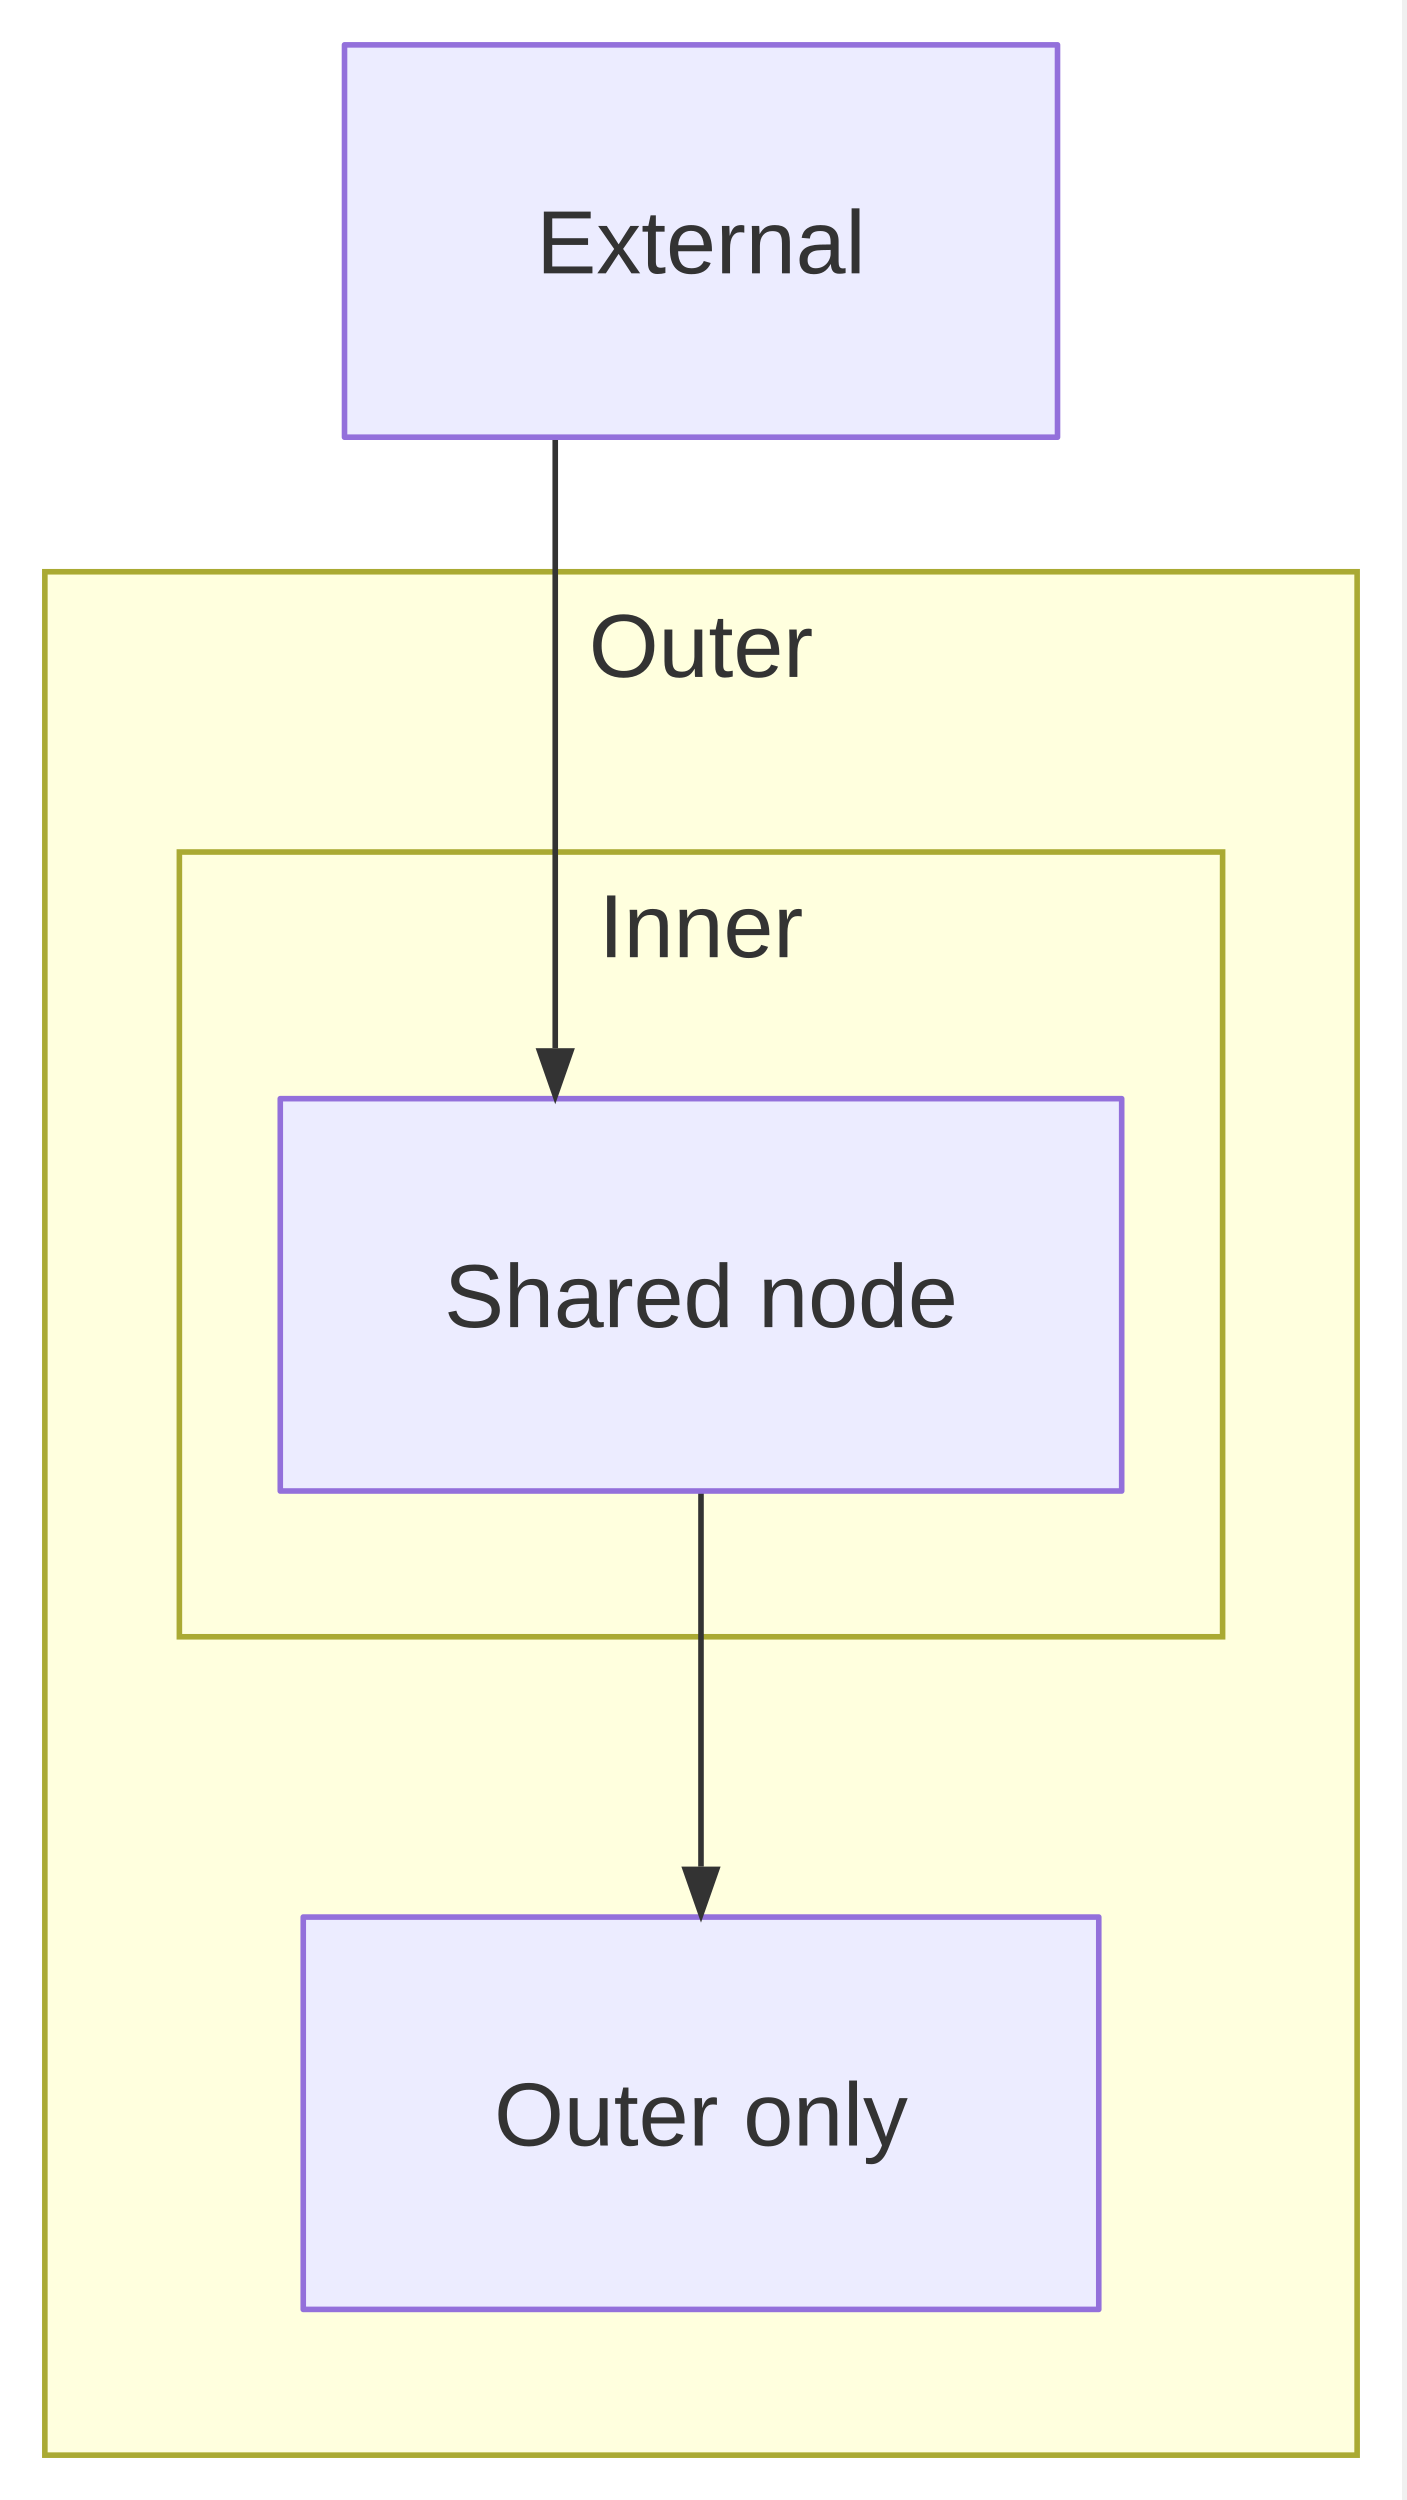
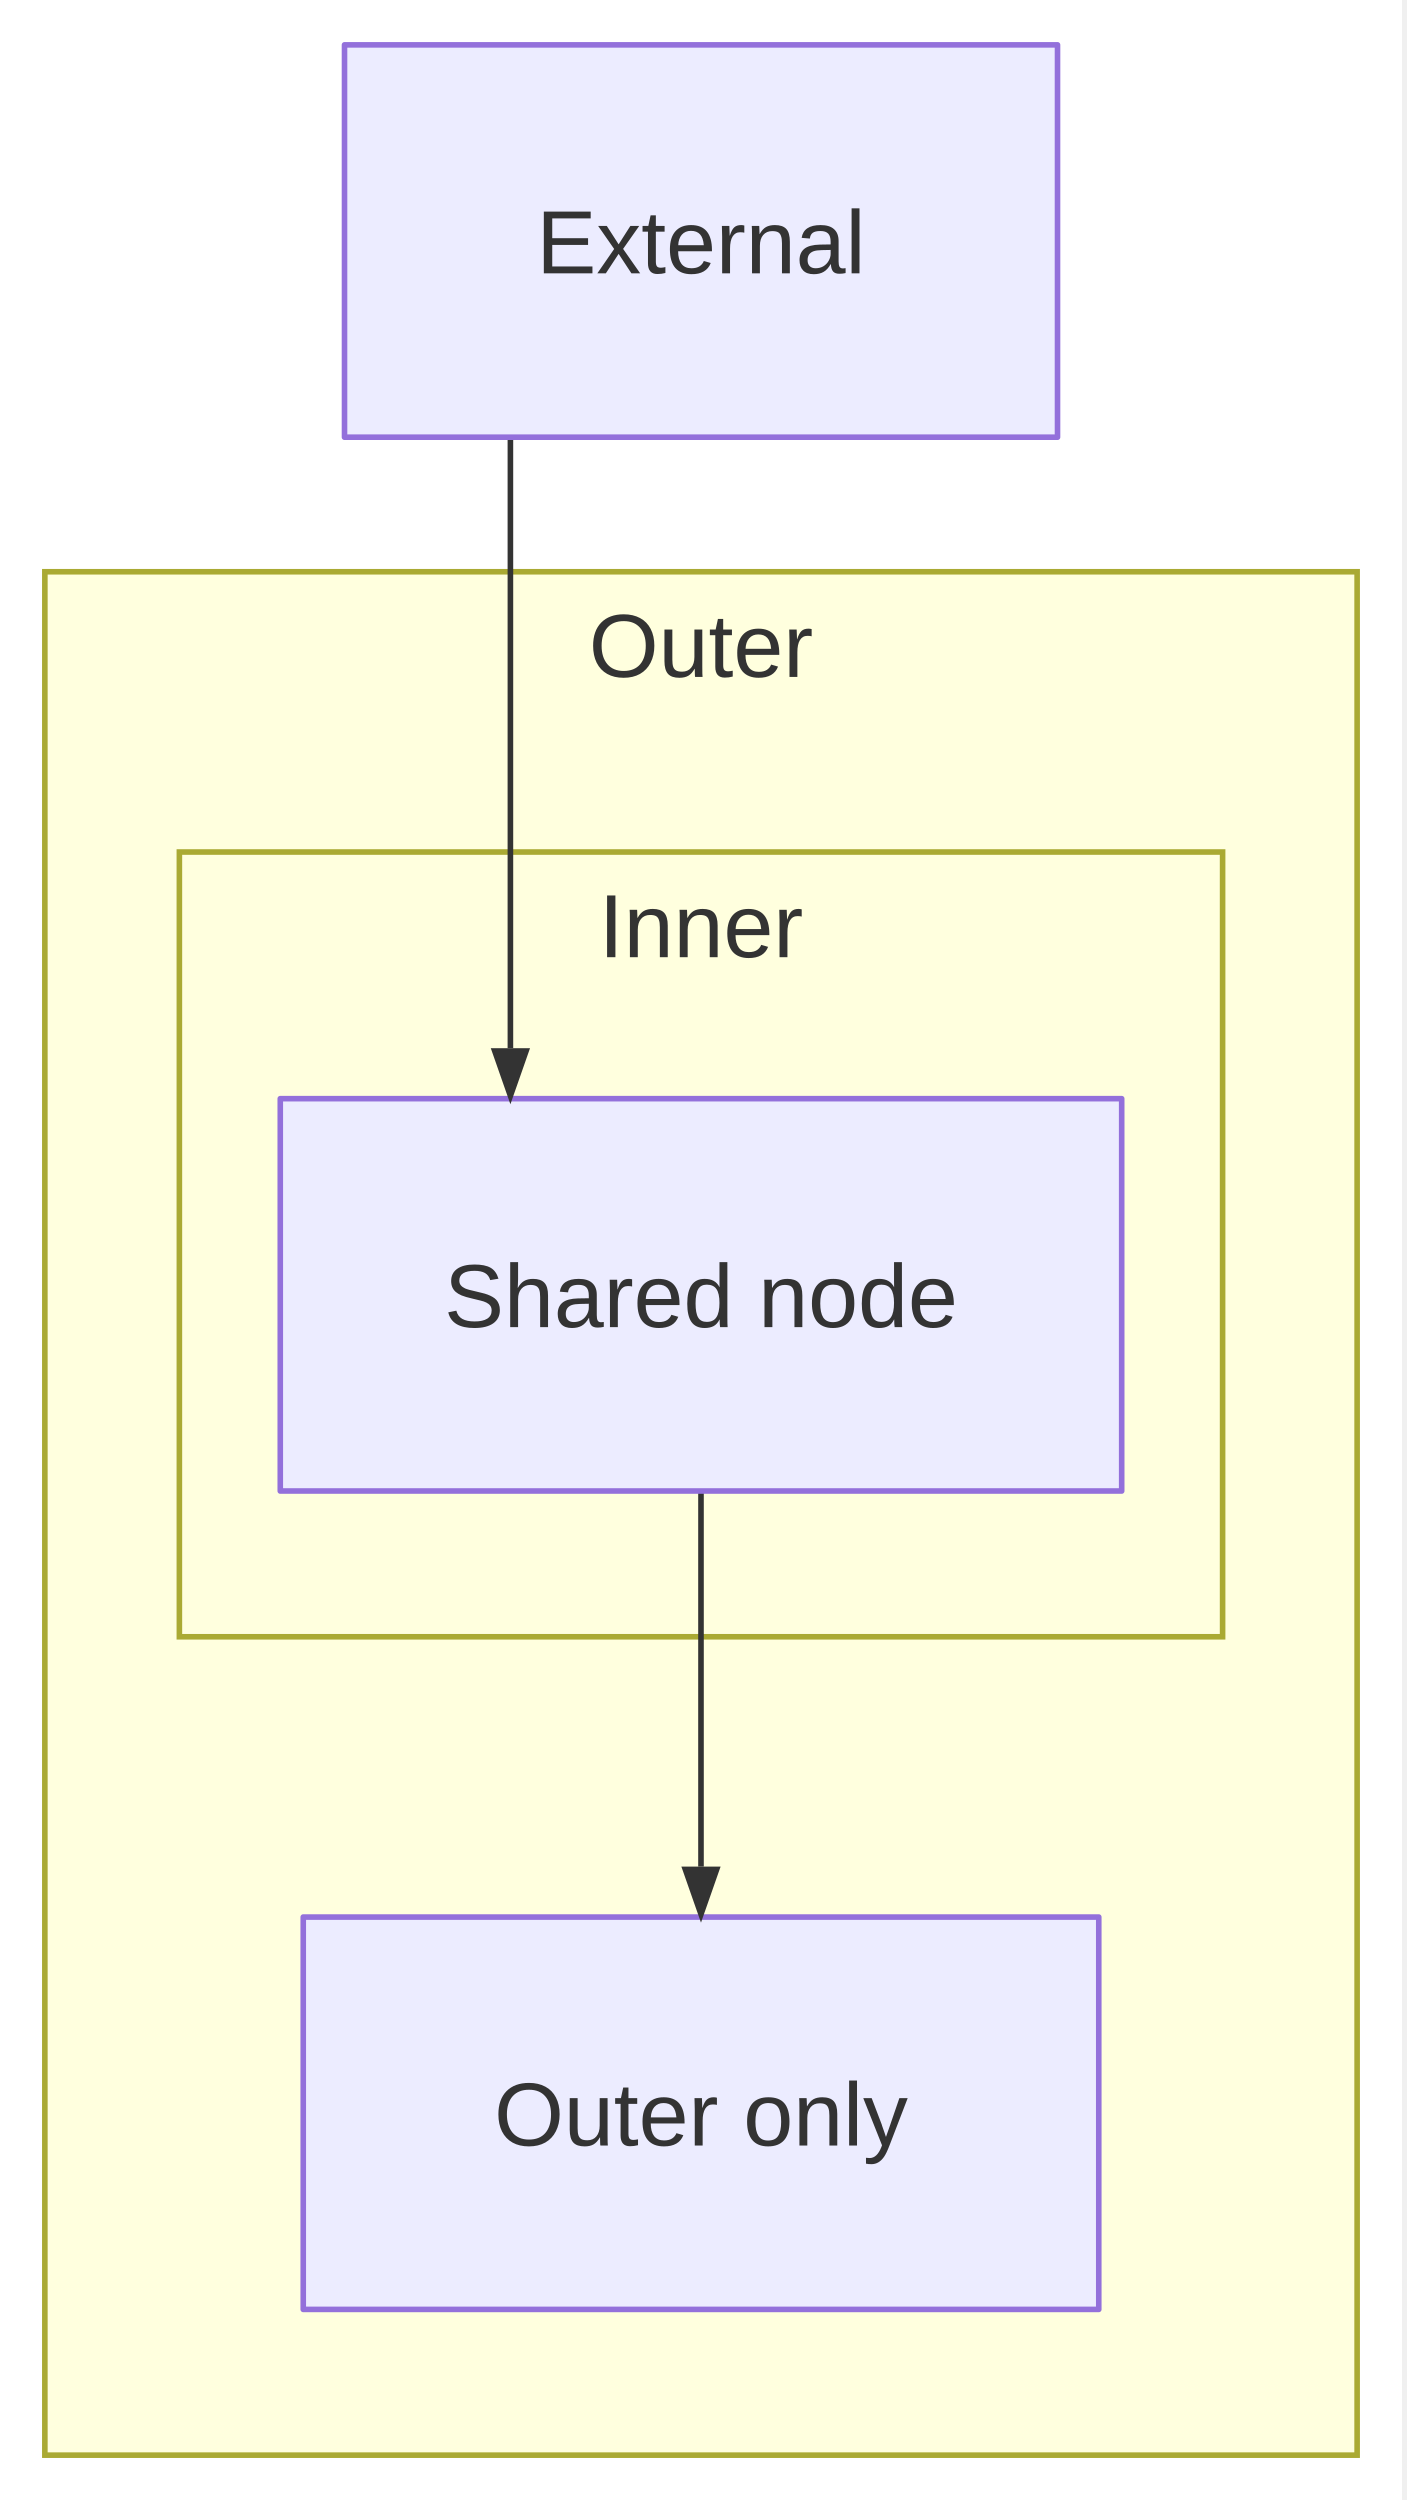
<svg xmlns="http://www.w3.org/2000/svg" width="251" height="446" viewBox="0 0 251 446">
  <rect x="0" y="0" width="250.112" height="446" fill="white" />
  <rect x="8" y="102" width="234.112" height="336" fill="#ffffde" stroke="#aaaa33" stroke-width="1" />
  <text x="125.056" y="120.76" text-anchor="middle" fill="#333" font-family="&quot;trebuchet ms&quot;, verdana, arial, sans-serif" font-size="16px">Outer</text>
  <rect x="32" y="152" width="186.112" height="140" fill="#ffffde" stroke="#aaaa33" stroke-width="1" />
  <text x="125.056" y="170.76" text-anchor="middle" fill="#333" font-family="&quot;trebuchet ms&quot;, verdana, arial, sans-serif" font-size="16px">Inner</text>
-   <line x1="99.056" y1="78" x2="99.056" y2="187" stroke="#333333" stroke-width="1" stroke-linecap="butt" data-edge-source="External" data-edge-target="Shared" />
+   <line x1="91.056" y1="78" x2="91.056" y2="187" stroke="#333333" stroke-width="1" stroke-linecap="butt" data-edge-source="External" data-edge-target="Shared" />
  <line x1="125.056" y1="266" x2="125.056" y2="333" stroke="#333333" stroke-width="1" stroke-linecap="butt" data-edge-source="Shared" data-edge-target="OuterOnly" />
  <path d="M61.46,8 H188.66 V78 H61.46 Z" fill="#ECECFF" stroke="#9370DB" stroke-width="1" stroke-linejoin="round" stroke-linecap="round" />
  <path d="M50,196 H200.11 V266 H50 Z" fill="#ECECFF" stroke="#9370DB" stroke-width="1" stroke-linejoin="round" stroke-linecap="round" />
  <path d="M54.1,342 H196.02 V412 H54.1 Z" fill="#ECECFF" stroke="#9370DB" stroke-width="1" stroke-linejoin="round" stroke-linecap="round" />
-   <polygon points="99.056,197 95.556,187 102.556,187" fill="#333333" stroke="none" />
+   <polygon points="91.056,197 87.556,187 94.556,187" fill="#333333" stroke="none" />
  <polygon points="125.056,343 121.556,333 128.556,333" fill="#333333" stroke="none" />
  <text x="125.056" y="48.76" text-anchor="middle" fill="#333" font-family="&quot;trebuchet ms&quot;, verdana, arial, sans-serif" font-size="16" font-weight="normal">External</text>
  <text x="125.056" y="236.76" text-anchor="middle" fill="#333" font-family="&quot;trebuchet ms&quot;, verdana, arial, sans-serif" font-size="16" font-weight="normal">Shared node</text>
  <text x="125.056" y="382.76" text-anchor="middle" fill="#333" font-family="&quot;trebuchet ms&quot;, verdana, arial, sans-serif" font-size="16" font-weight="normal">Outer only</text>
</svg>
